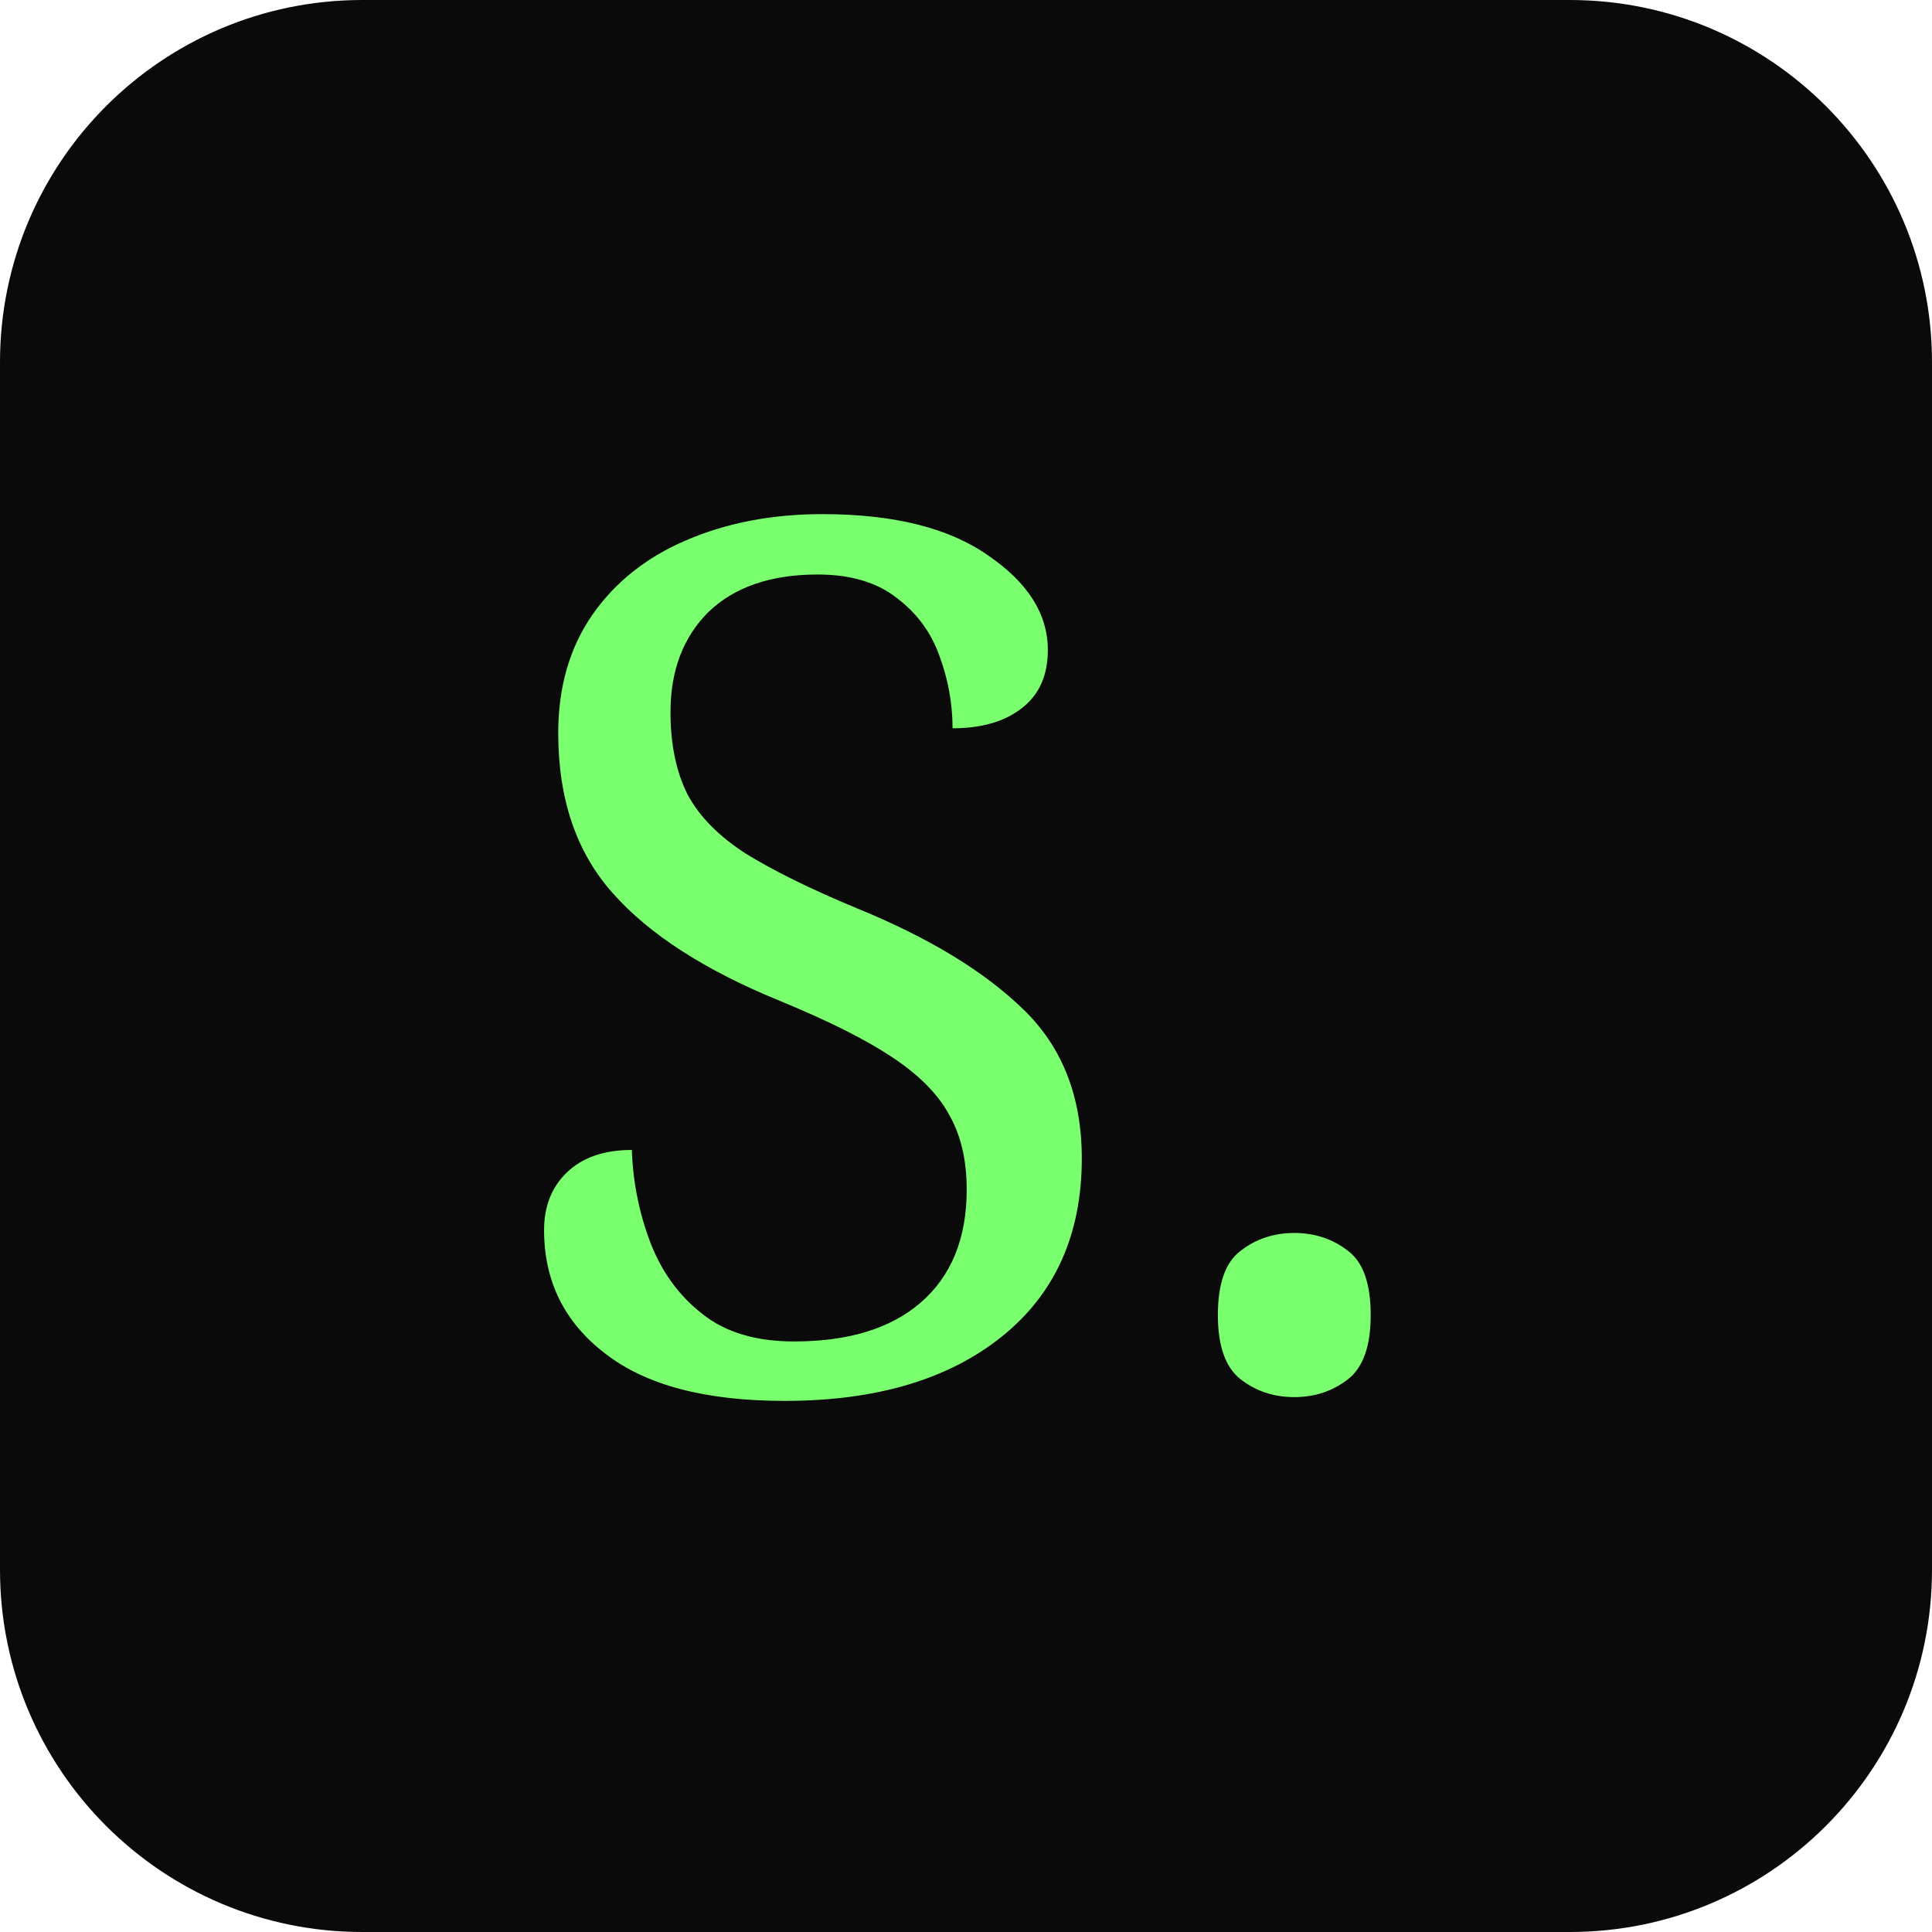
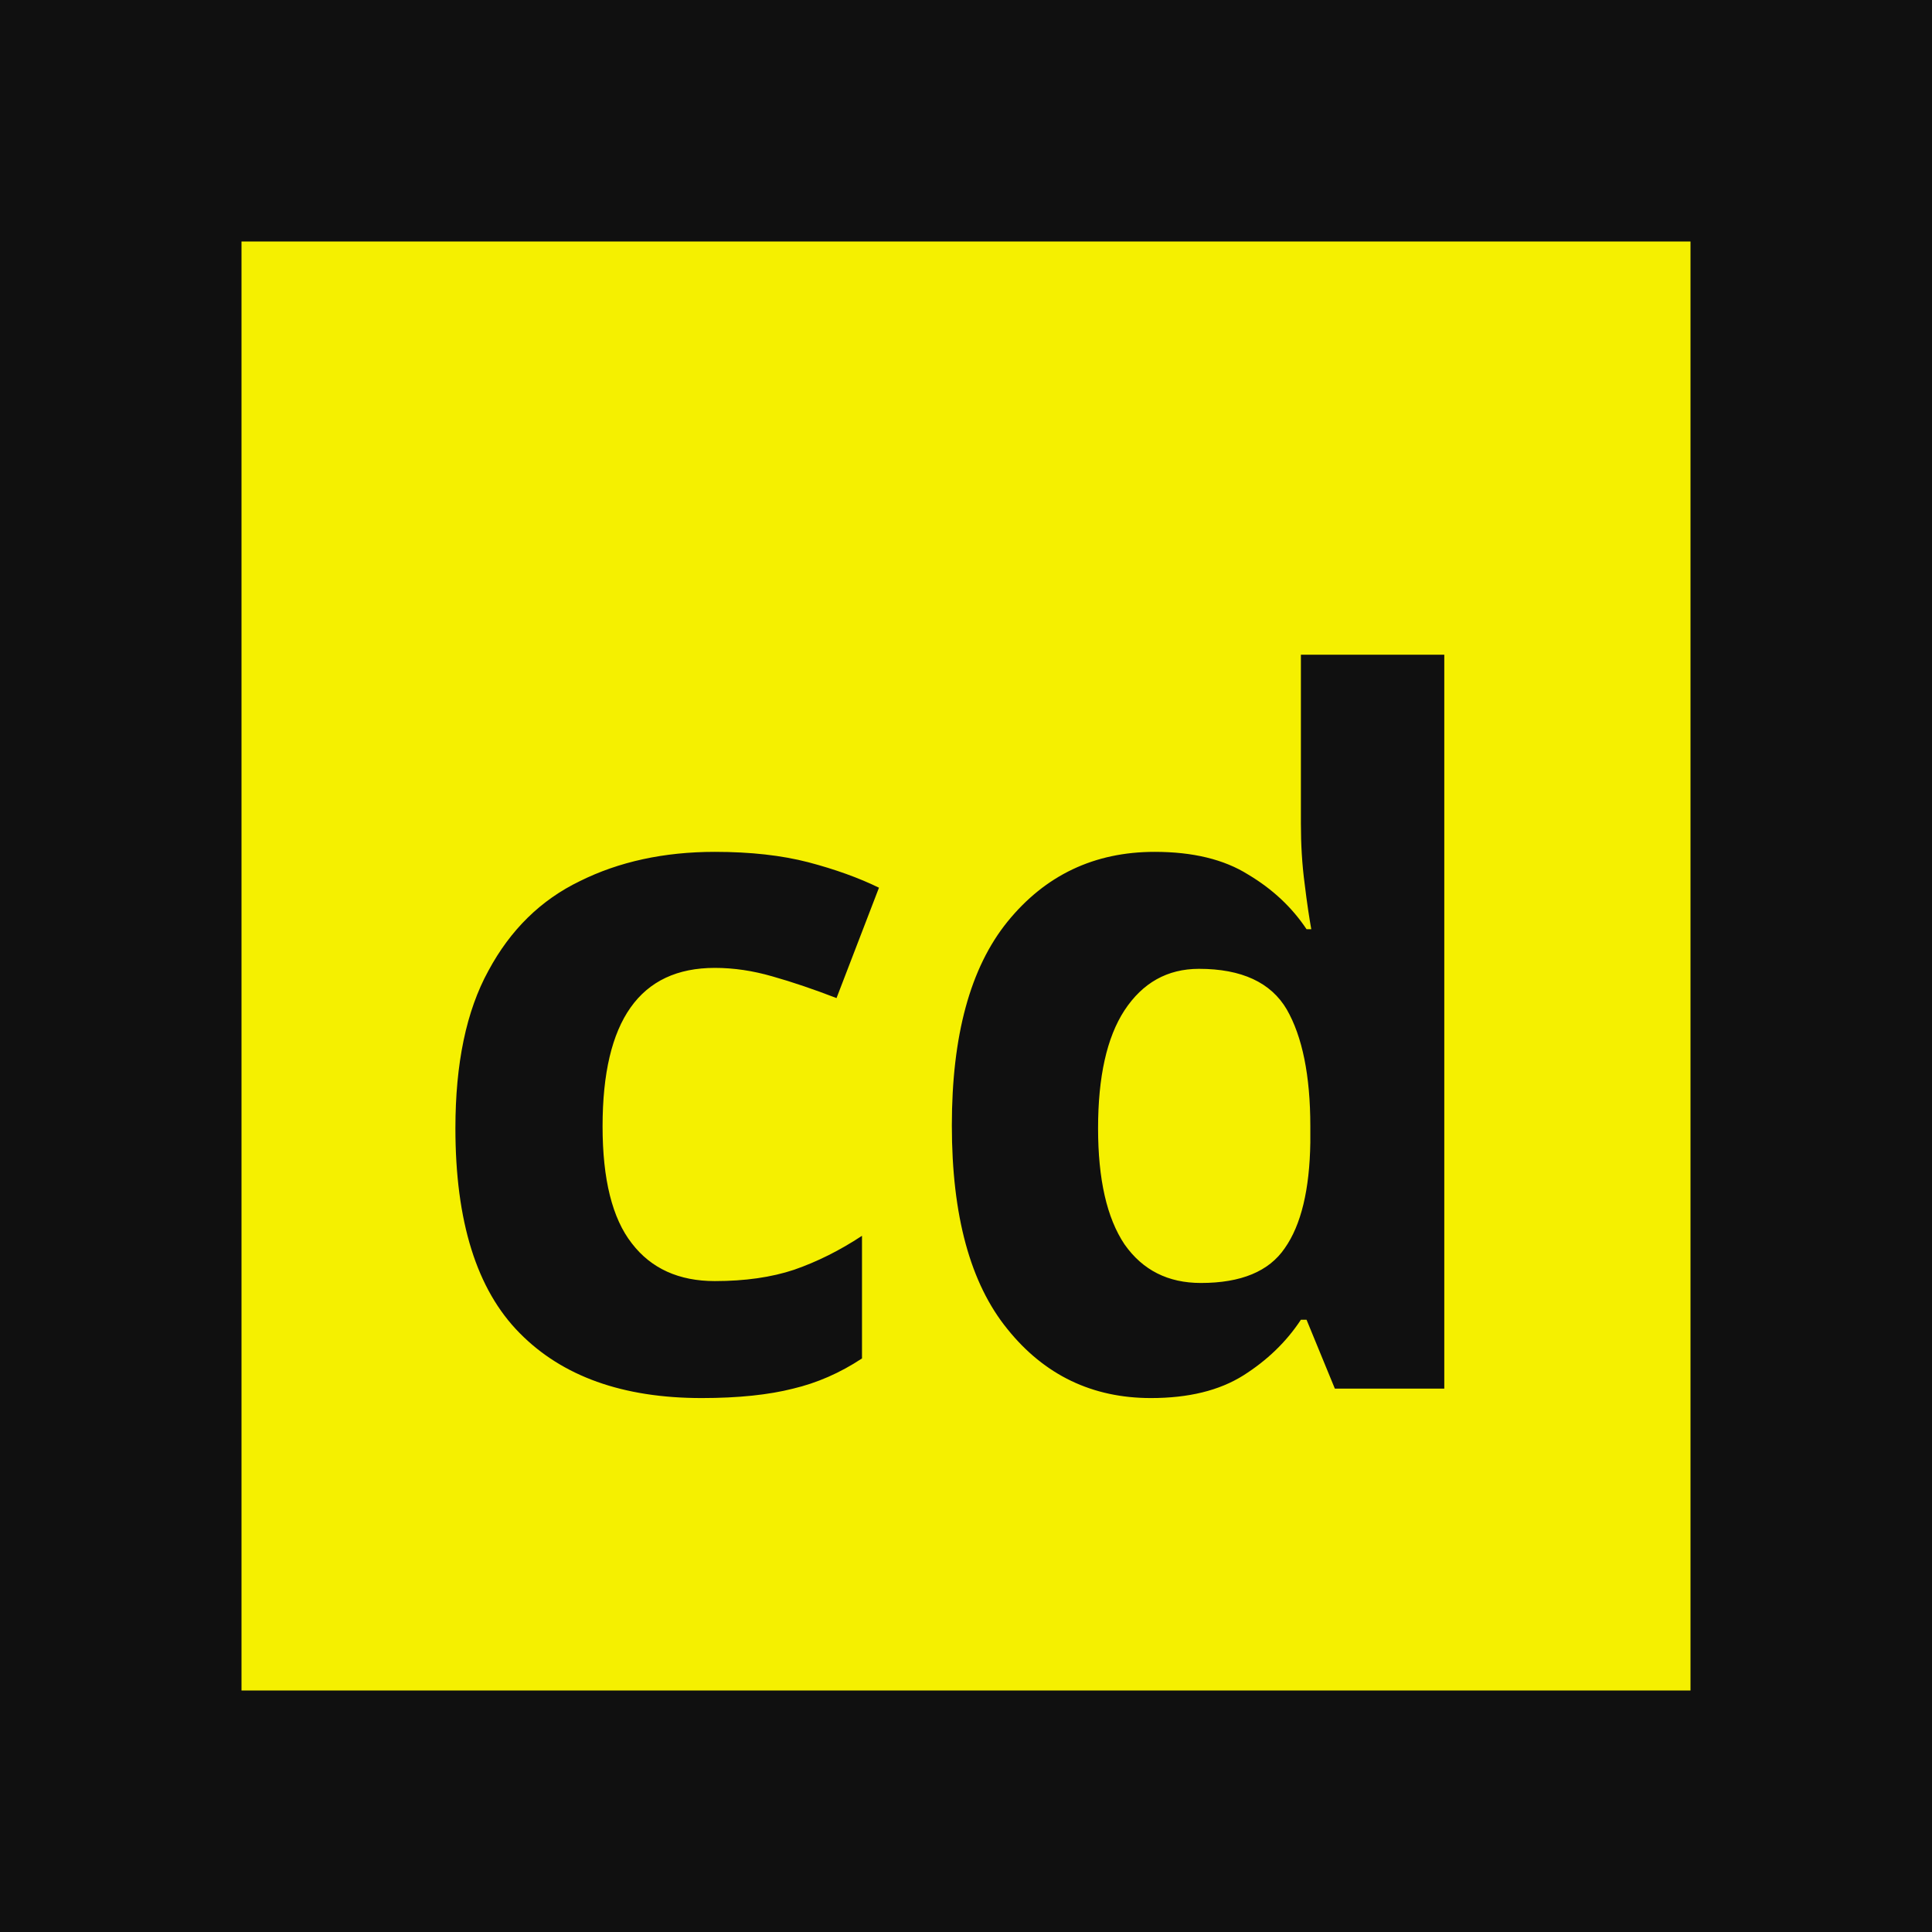
<svg xmlns="http://www.w3.org/2000/svg" viewBox="0 0 32 32">
-   <rect width="32" height="32" rx="6" fill="#0a0a0a" />
-   <text x="16" y="23" text-anchor="middle" font-family="Georgia, serif" font-size="20" font-weight="400" fill="#7aff6e">S.</text>
+   <rect width="32" height="32" fill="#f5f000" />
+   <path d="M2 2h28v28H2z" fill="none" stroke="#101010" stroke-width="4" />
+   <text x="16" y="23" text-anchor="middle" font-family="Impact, Arial Black, sans-serif" font-size="16" font-weight="900" fill="#101010">cd</text>
</svg>
